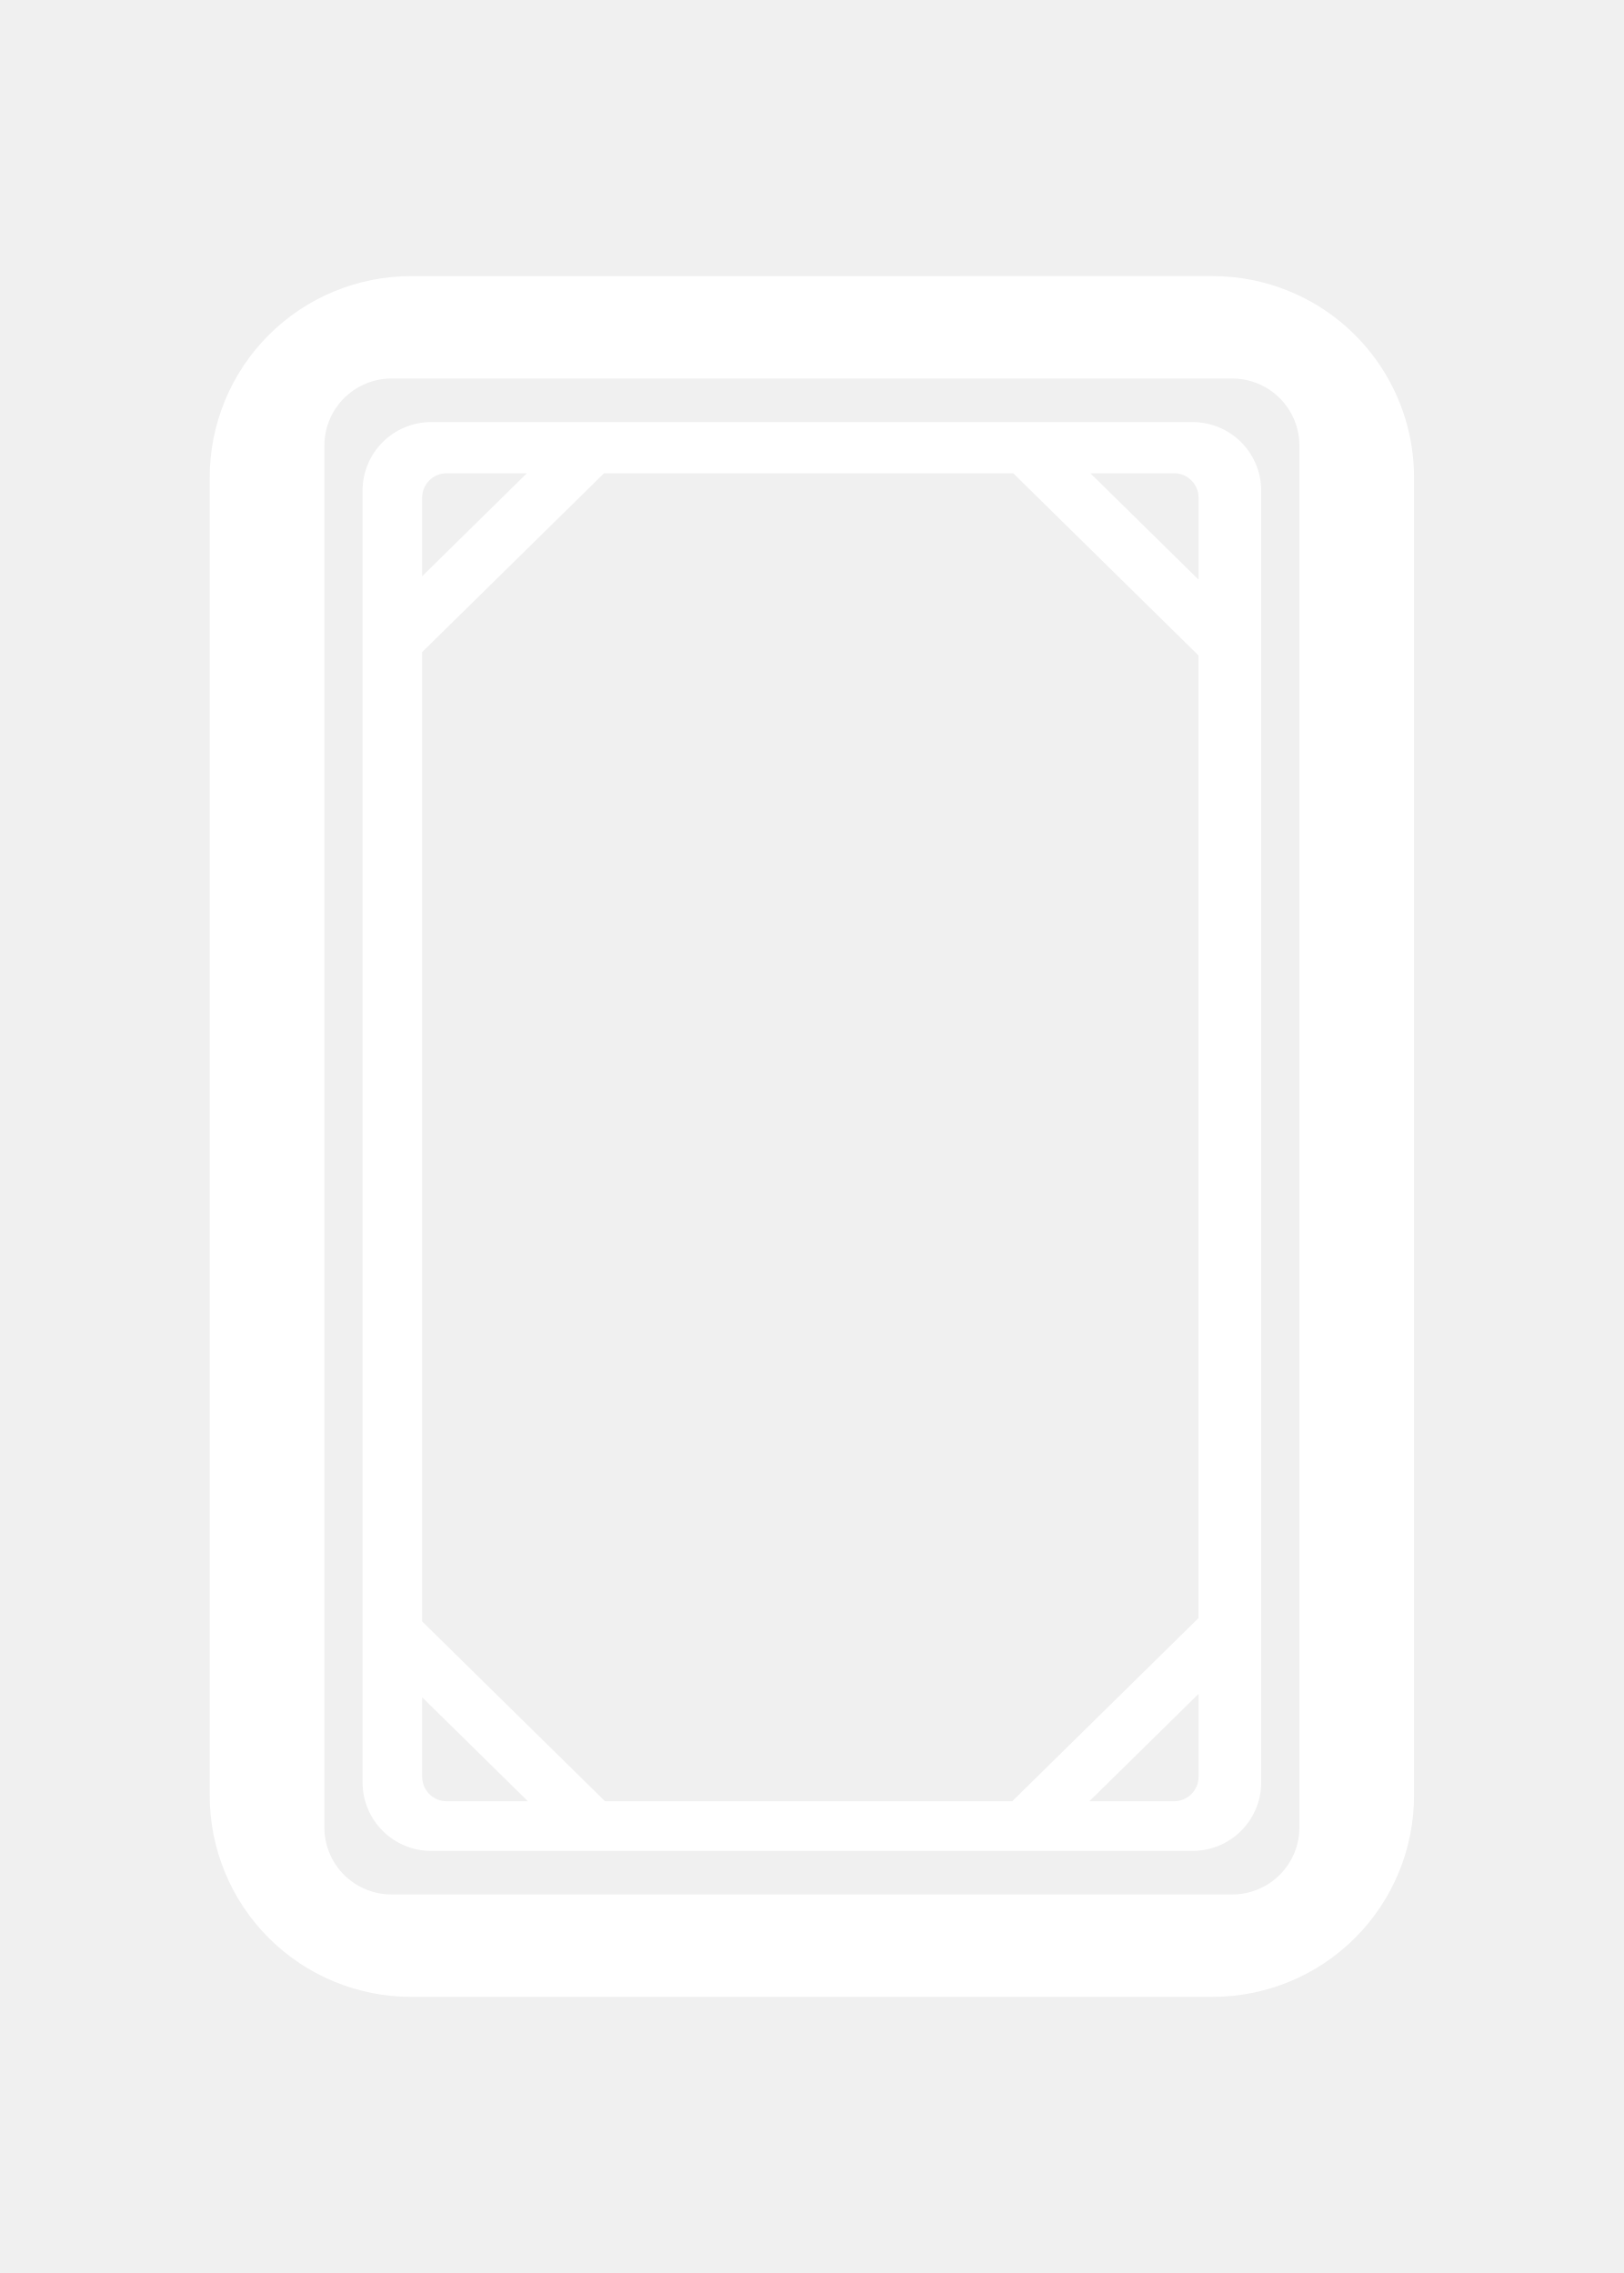
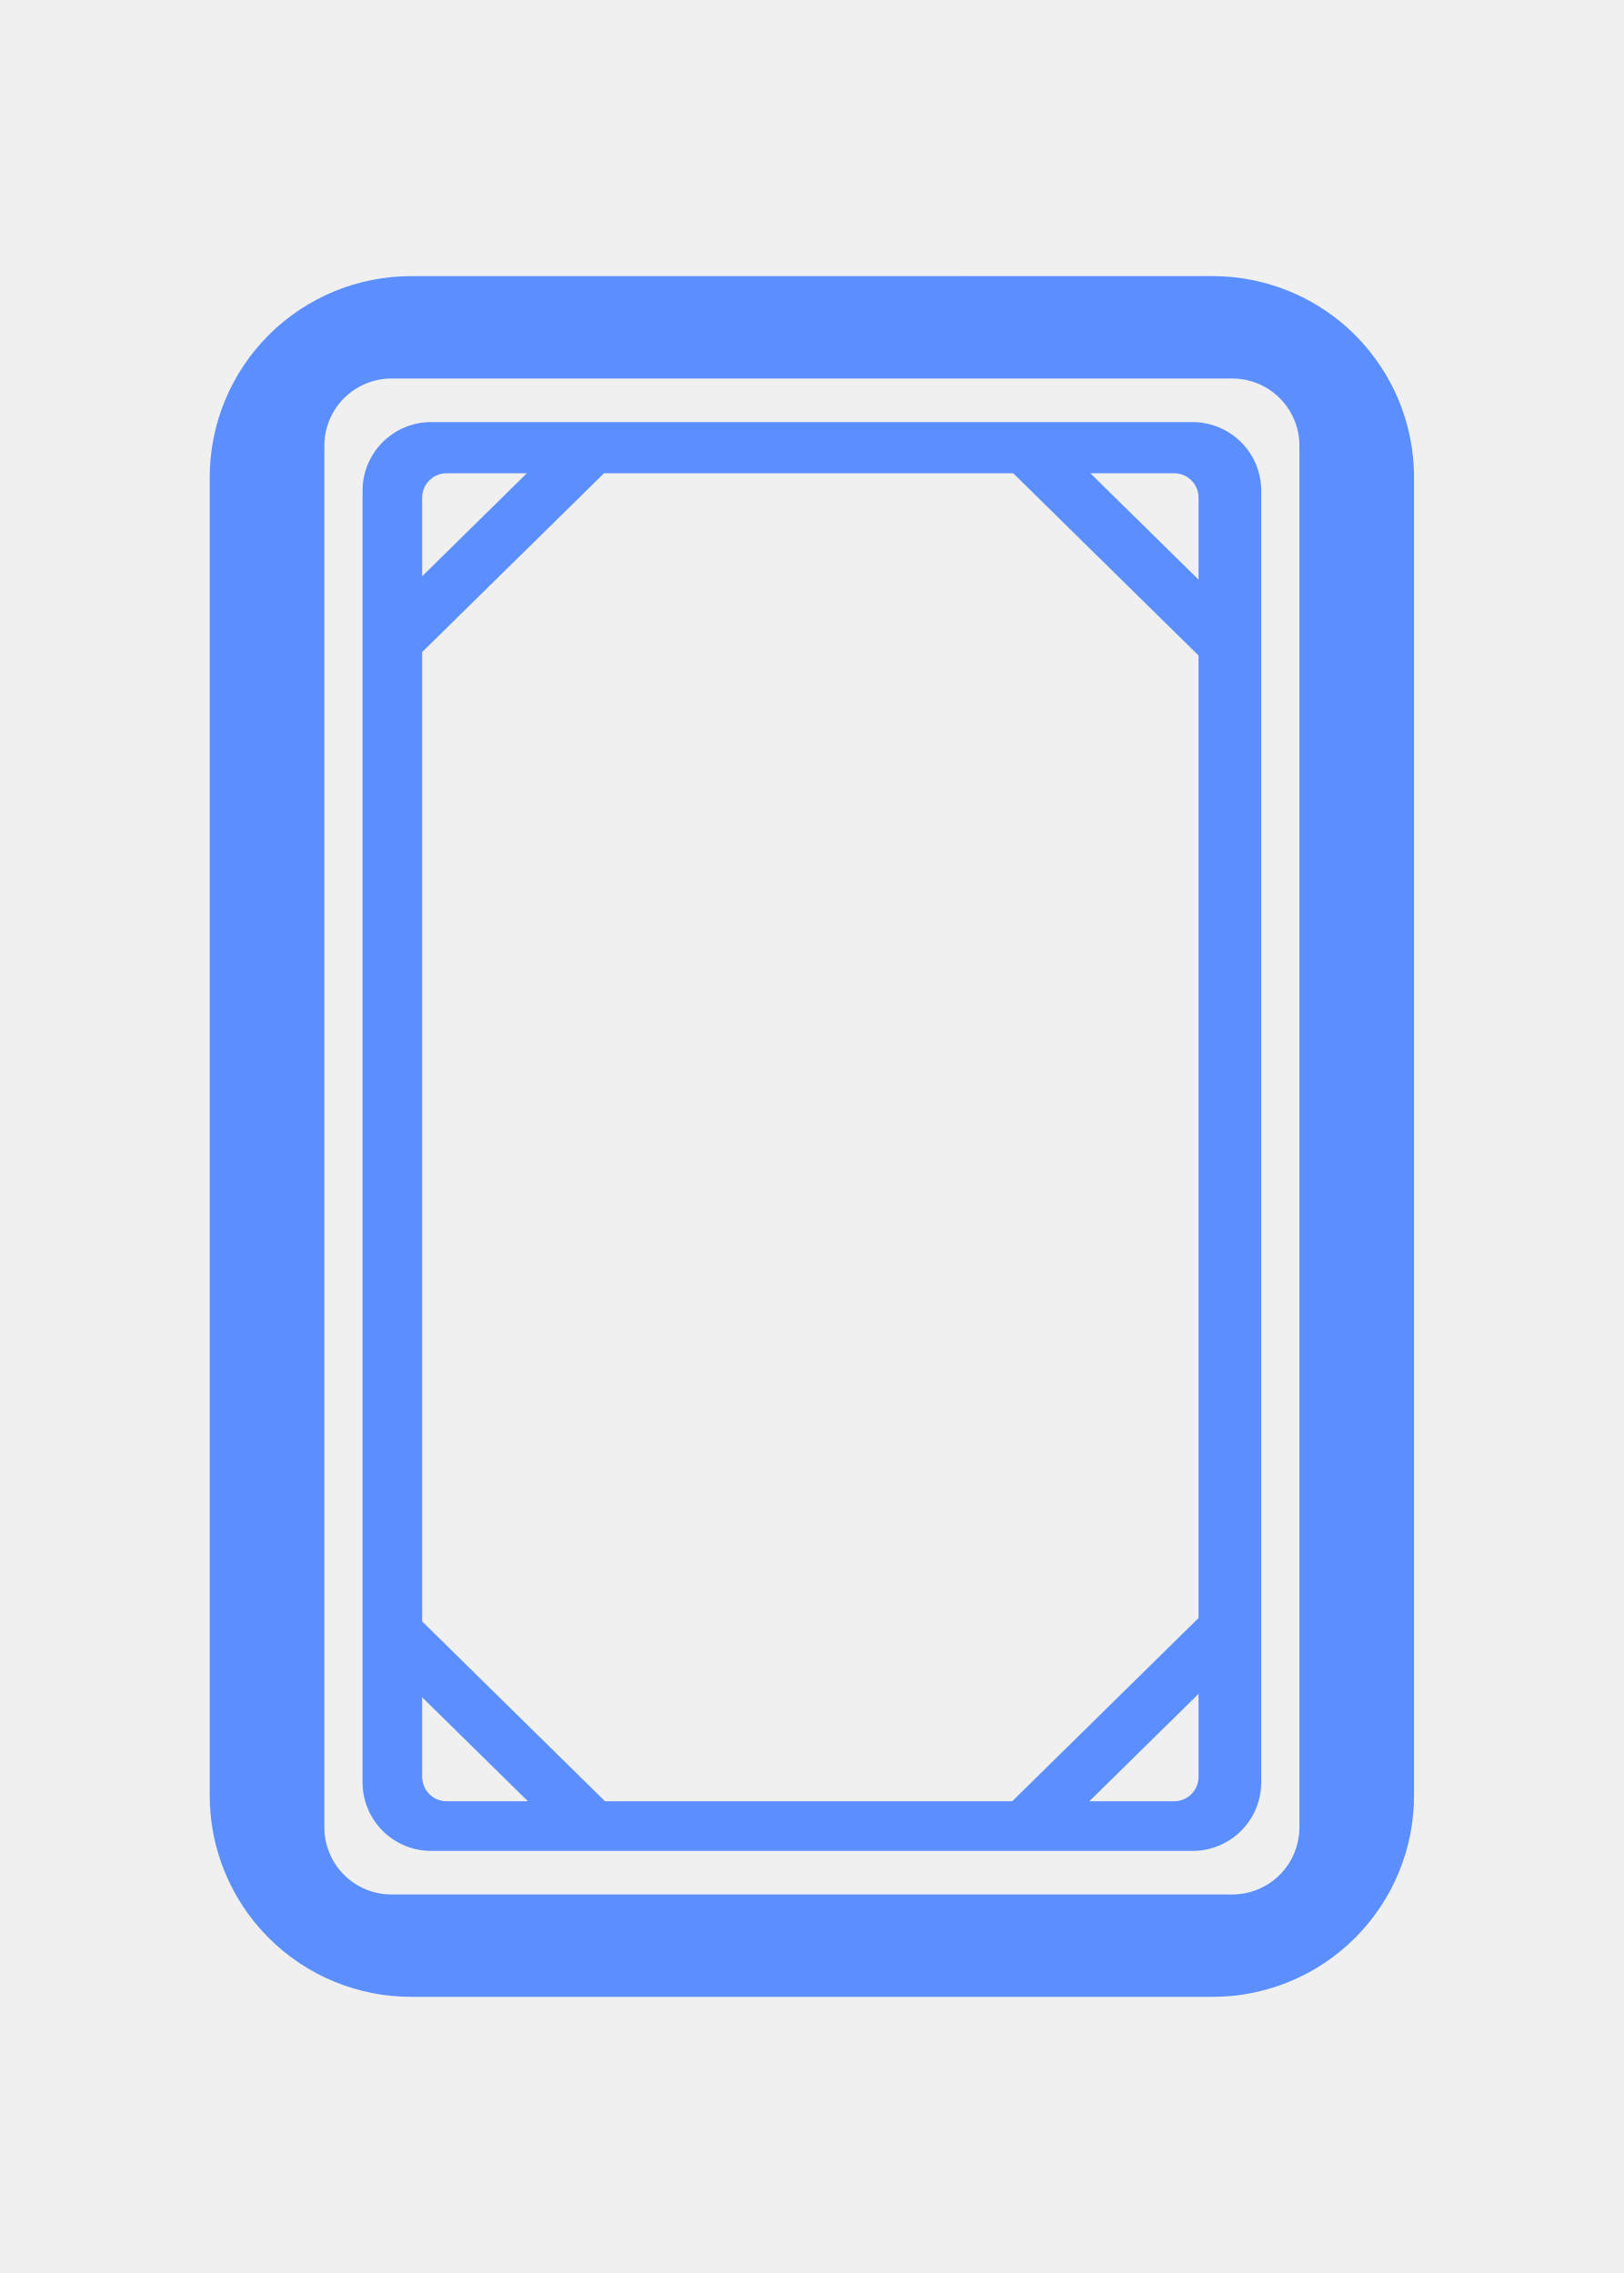
<svg xmlns="http://www.w3.org/2000/svg" width="300" height="420" fill="none">
  <g clip-path="url(#a)">
-     <path d="M76.022 51.025a37.192 37.192 0 0 0-37.277 37.267v243.411a37.193 37.193 0 0 0 37.277 37.268h147.961a37.185 37.185 0 0 0 26.378-10.891 37.209 37.209 0 0 0 8.078-12.102 37.204 37.204 0 0 0 2.816-14.275V88.293a37.186 37.186 0 0 0-22.993-34.456 37.19 37.19 0 0 0-14.275-2.817l-147.965.005zM72.35 69.94h155.304a12.392 12.392 0 0 1 11.484 7.665c.624 1.509.942 3.126.939 4.758v255.27a12.39 12.39 0 0 1-3.631 8.791 12.397 12.397 0 0 1-8.792 3.631H72.35a12.387 12.387 0 0 1-8.791-3.631 12.4 12.4 0 0 1-3.631-8.791V82.367a12.399 12.399 0 0 1 7.664-11.484 12.401 12.401 0 0 1 4.758-.943zm7.343 8.052a12.677 12.677 0 0 0-12.709 12.704V329.3a12.68 12.68 0 0 0 12.71 12.708h140.618a12.684 12.684 0 0 0 8.995-3.713 12.68 12.68 0 0 0 3.714-8.995V90.696a12.696 12.696 0 0 0-3.715-8.992 12.685 12.685 0 0 0-8.994-3.712H79.693zm2.822 9.455h14.83l-19.347 19.027V91.968a4.508 4.508 0 0 1 4.517-4.52zm29.084 0h75.603l34.237 33.674v177.856l-34.421 33.853h-75.235l-33.785-33.225V120.489L111.6 87.447zm89.857 0h15.466a4.51 4.51 0 0 1 4.521 4.521v15.138l-19.987-19.659zm19.987 225.545v15.322a4.508 4.508 0 0 1-4.521 4.516h-15.654l20.175-19.838zm-143.445.628 19.535 19.21H82.515a4.52 4.52 0 0 1-1.73-.341 4.51 4.51 0 0 1-2.787-4.175V313.62z" fill="#ffffff" />
+     <path d="M76.022 51.025a37.192 37.192 0 0 0-37.277 37.267v243.411a37.193 37.193 0 0 0 37.277 37.268h147.961a37.185 37.185 0 0 0 26.378-10.891 37.209 37.209 0 0 0 8.078-12.102 37.204 37.204 0 0 0 2.816-14.275V88.293a37.186 37.186 0 0 0-22.993-34.456 37.19 37.19 0 0 0-14.275-2.817l-147.965.005zM72.35 69.94h155.304a12.392 12.392 0 0 1 11.484 7.665c.624 1.509.942 3.126.939 4.758v255.27a12.39 12.39 0 0 1-3.631 8.791 12.397 12.397 0 0 1-8.792 3.631H72.35a12.387 12.387 0 0 1-8.791-3.631 12.4 12.4 0 0 1-3.631-8.791V82.367a12.399 12.399 0 0 1 7.664-11.484 12.401 12.401 0 0 1 4.758-.943zm7.343 8.052a12.677 12.677 0 0 0-12.709 12.704V329.3a12.68 12.68 0 0 0 12.71 12.708h140.618a12.684 12.684 0 0 0 8.995-3.713 12.68 12.68 0 0 0 3.714-8.995V90.696a12.696 12.696 0 0 0-3.715-8.992 12.685 12.685 0 0 0-8.994-3.712H79.693zm2.822 9.455h14.83l-19.347 19.027V91.968a4.508 4.508 0 0 1 4.517-4.52zm29.084 0h75.603l34.237 33.674v177.856l-34.421 33.853h-75.235l-33.785-33.225V120.489L111.6 87.447zm89.857 0h15.466a4.51 4.51 0 0 1 4.521 4.521v15.138l-19.987-19.659zm19.987 225.545v15.322a4.508 4.508 0 0 1-4.521 4.516h-15.654l20.175-19.838zm-143.445.628 19.535 19.21H82.515a4.52 4.52 0 0 1-1.73-.341 4.51 4.51 0 0 1-2.787-4.175V313.62z" fill="#5B8FFF" />
  </g>
  <defs>
    <clipPath id="a">
      <path fill="#1a1a1d" transform="translate(38.745 51.024)" d="M0 0h222.51v317.952H0z" />
    </clipPath>
  </defs>
</svg>
